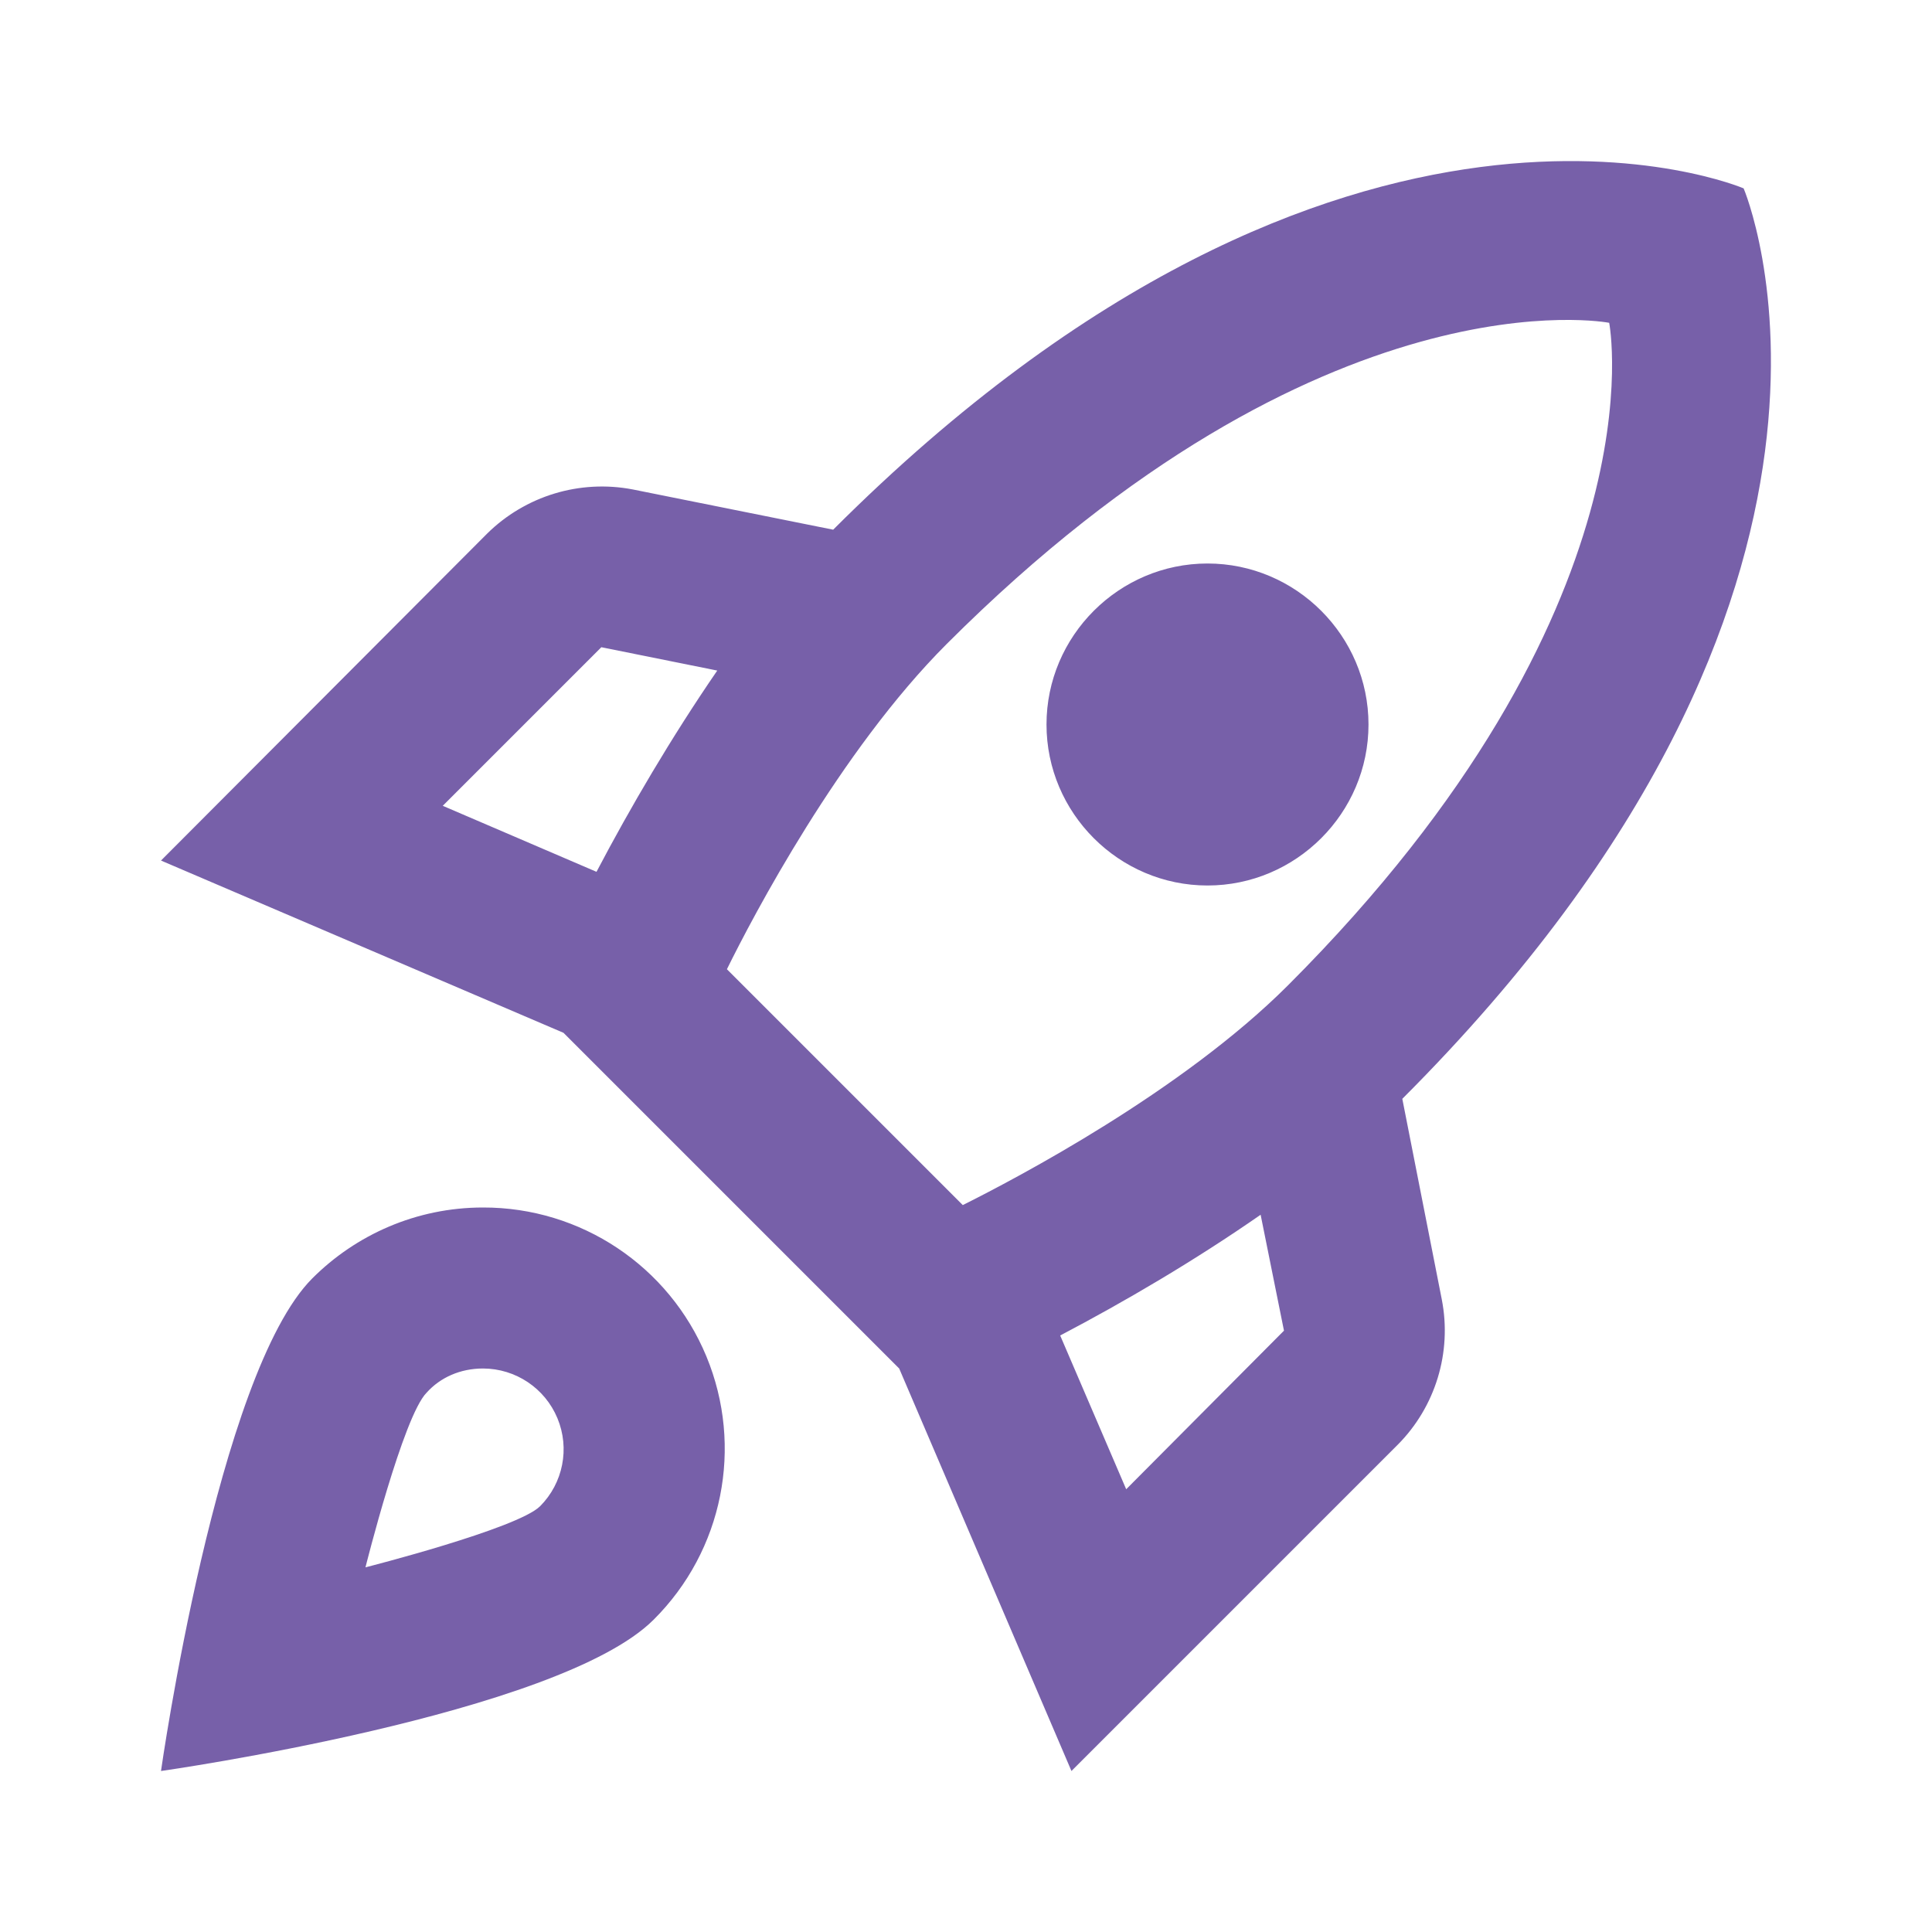
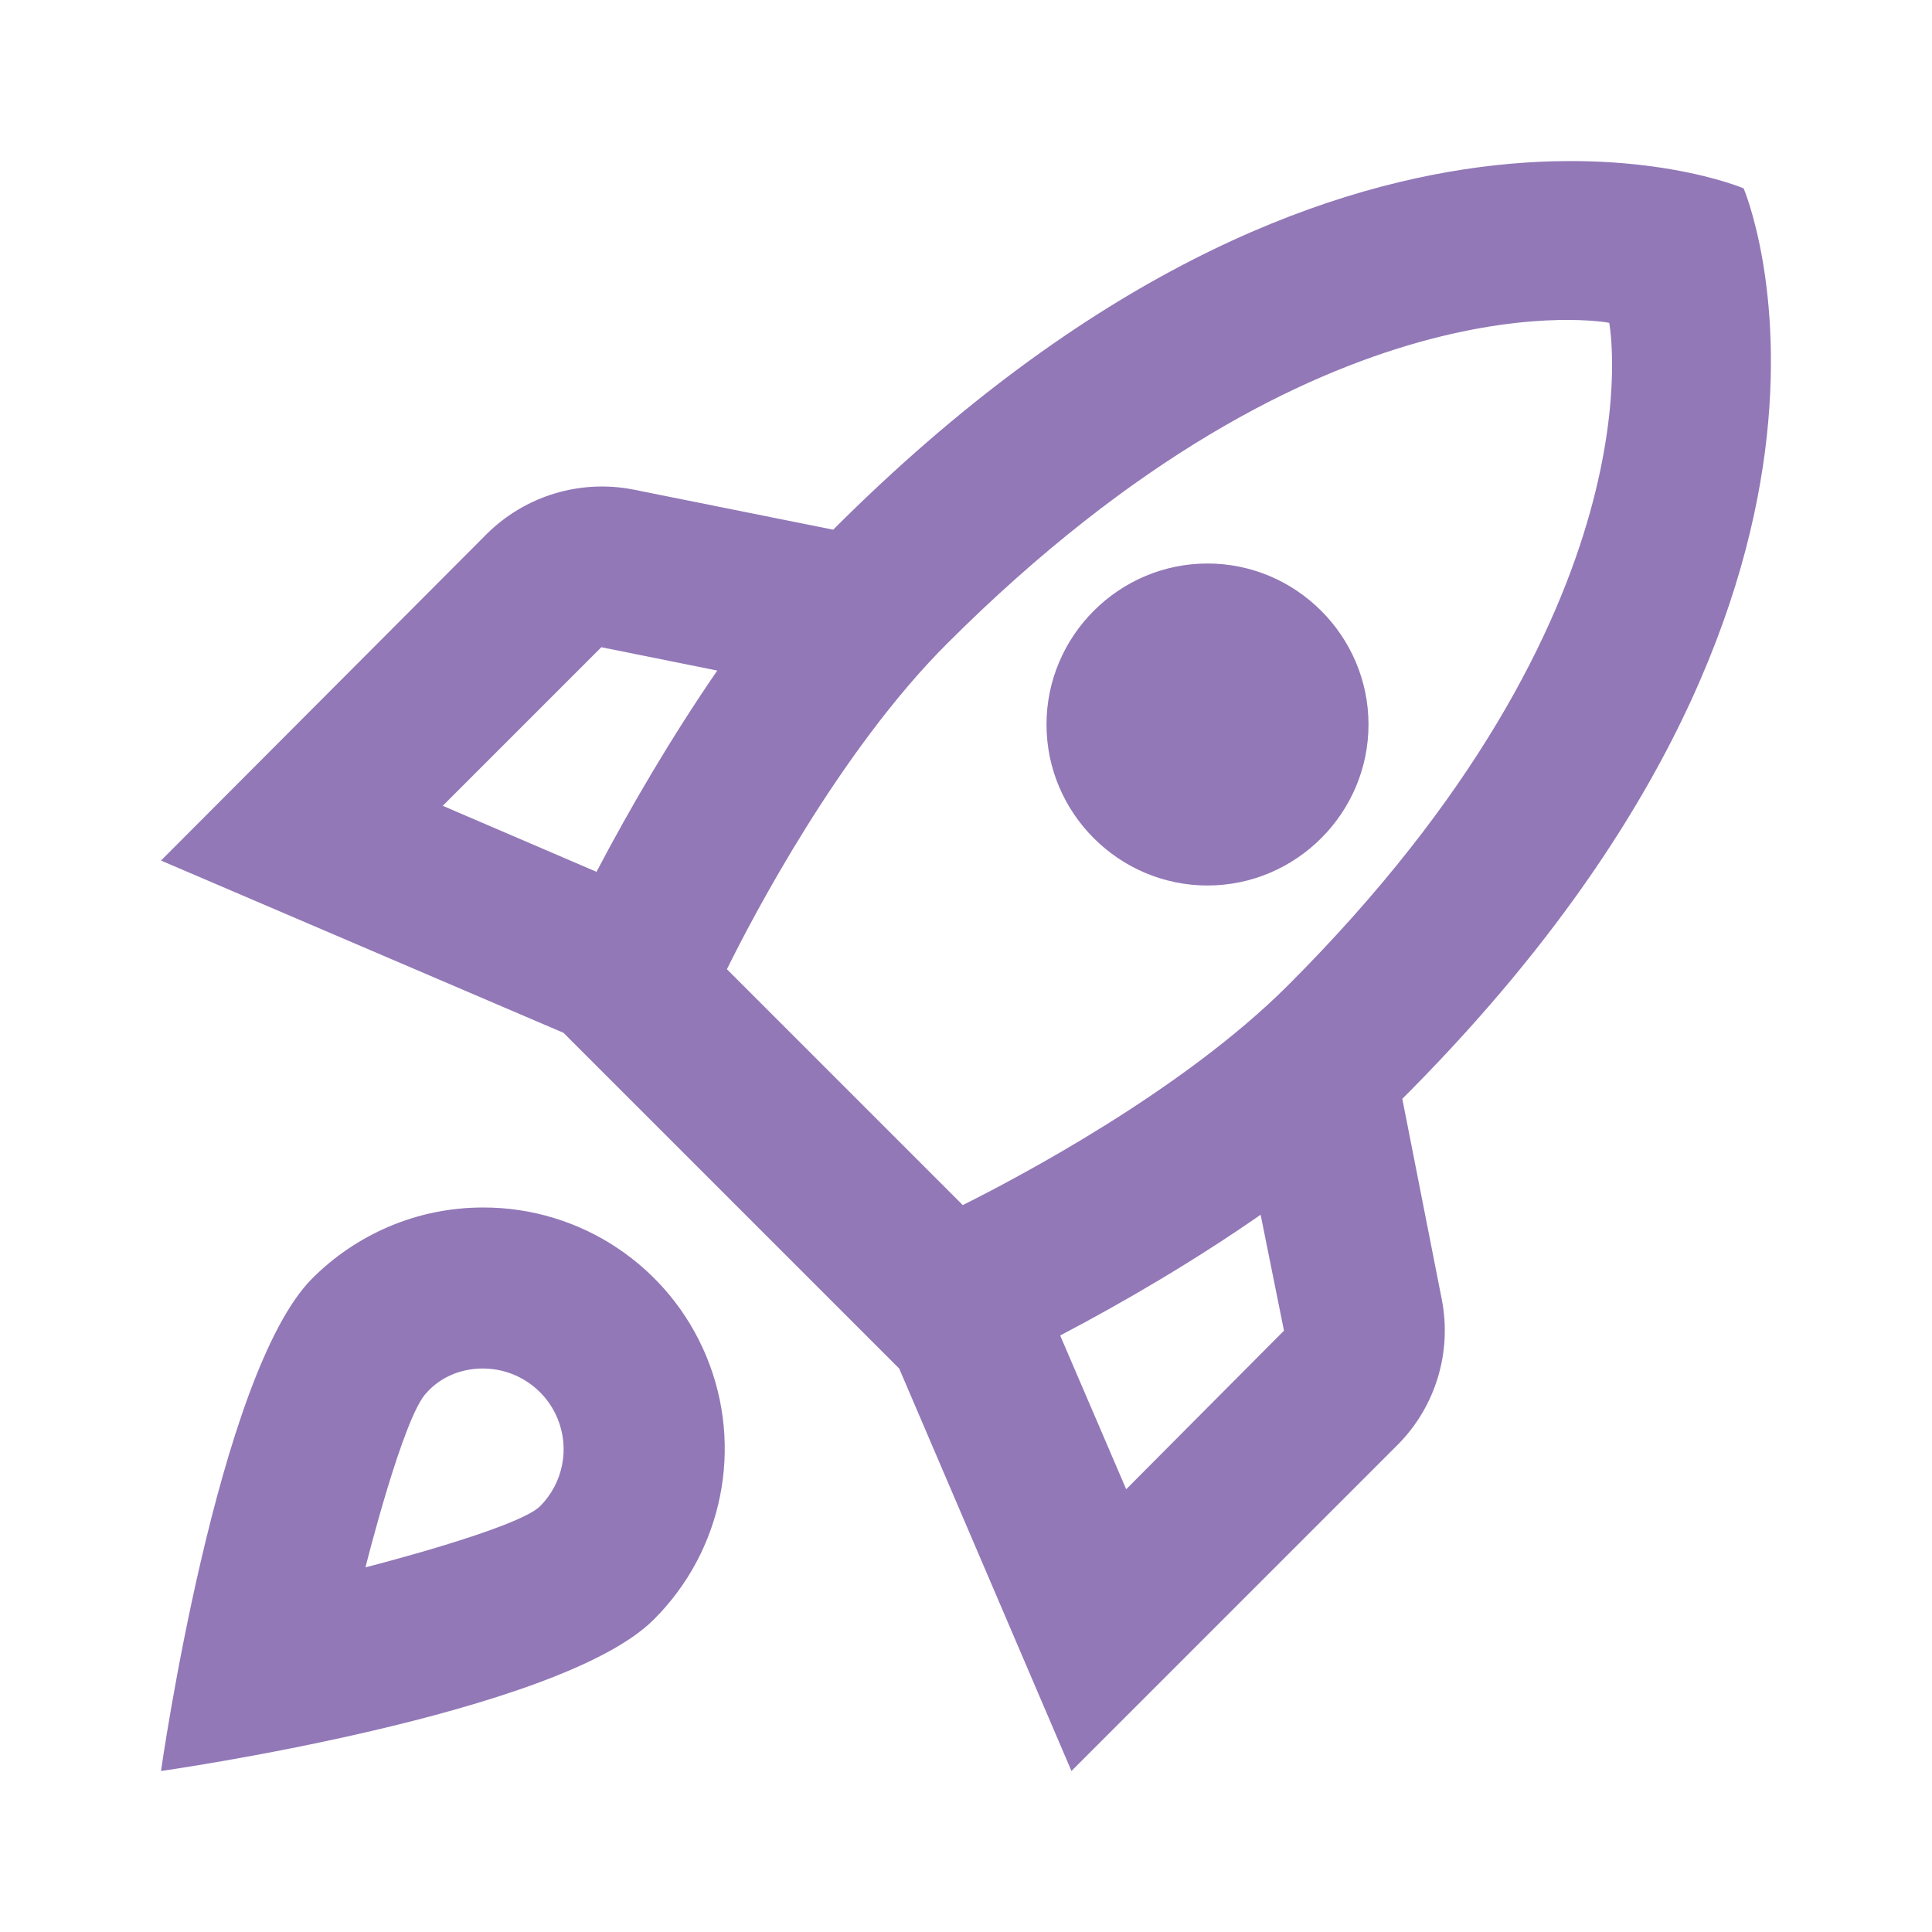
<svg xmlns="http://www.w3.org/2000/svg" width="24" height="24" viewBox="0 0 24 24">
-   <path fill="#7760A9" d="M6 15c-.83 0-1.58.34-2.12.88C2.7 17.06 2 22 2 22s4.94-.7 6.12-1.88A2.996 2.996 0 0 0 6 15m.71 3.71c-.28.28-2.17.76-2.17.76s.47-1.88.76-2.17c.17-.19.42-.3.7-.3a1.003 1.003 0 0 1 .71 1.71m10.71-5.06c6.36-6.36 4.24-11.31 4.24-11.31S16.71.22 10.35 6.58l-2.49-.5a2.03 2.03 0 0 0-1.81.55L2 10.69l5 2.14L11.17 17l2.14 5l4.05-4.05c.47-.47.68-1.15.55-1.81zM7.41 10.83l-1.91-.82l1.97-1.97l1.44.29c-.57.83-1.08 1.7-1.5 2.5m6.58 7.67l-.82-1.91c.8-.42 1.67-.93 2.49-1.5l.29 1.44zM16 12.24c-1.32 1.32-3.38 2.4-4.04 2.73l-2.93-2.93c.32-.65 1.4-2.71 2.73-4.04c4.68-4.68 8.23-3.99 8.23-3.99s.69 3.55-3.99 8.23M15 11c1.1 0 2-.9 2-2s-.9-2-2-2s-2 .9-2 2s.9 2 2 2" />
+   <path fill="#9278B7" d="M6 15c-.83 0-1.58.34-2.12.88C2.7 17.06 2 22 2 22s4.94-.7 6.12-1.88A2.996 2.996 0 0 0 6 15m.71 3.71c-.28.28-2.17.76-2.17.76s.47-1.88.76-2.17c.17-.19.42-.3.7-.3a1.003 1.003 0 0 1 .71 1.71m10.71-5.06c6.36-6.36 4.24-11.31 4.24-11.31S16.71.22 10.35 6.58l-2.49-.5a2.03 2.03 0 0 0-1.81.55L2 10.69l5 2.14L11.17 17l2.14 5l4.05-4.05c.47-.47.68-1.15.55-1.81zM7.41 10.83l-1.91-.82l1.97-1.97l1.44.29c-.57.83-1.08 1.7-1.5 2.5m6.58 7.67l-.82-1.91c.8-.42 1.67-.93 2.49-1.5l.29 1.44zM16 12.24c-1.32 1.32-3.38 2.4-4.04 2.73l-2.93-2.93c.32-.65 1.4-2.71 2.73-4.04c4.68-4.68 8.23-3.99 8.23-3.99s.69 3.55-3.99 8.23M15 11c1.1 0 2-.9 2-2s-.9-2-2-2s-2 .9-2 2s.9 2 2 2" />
</svg>
